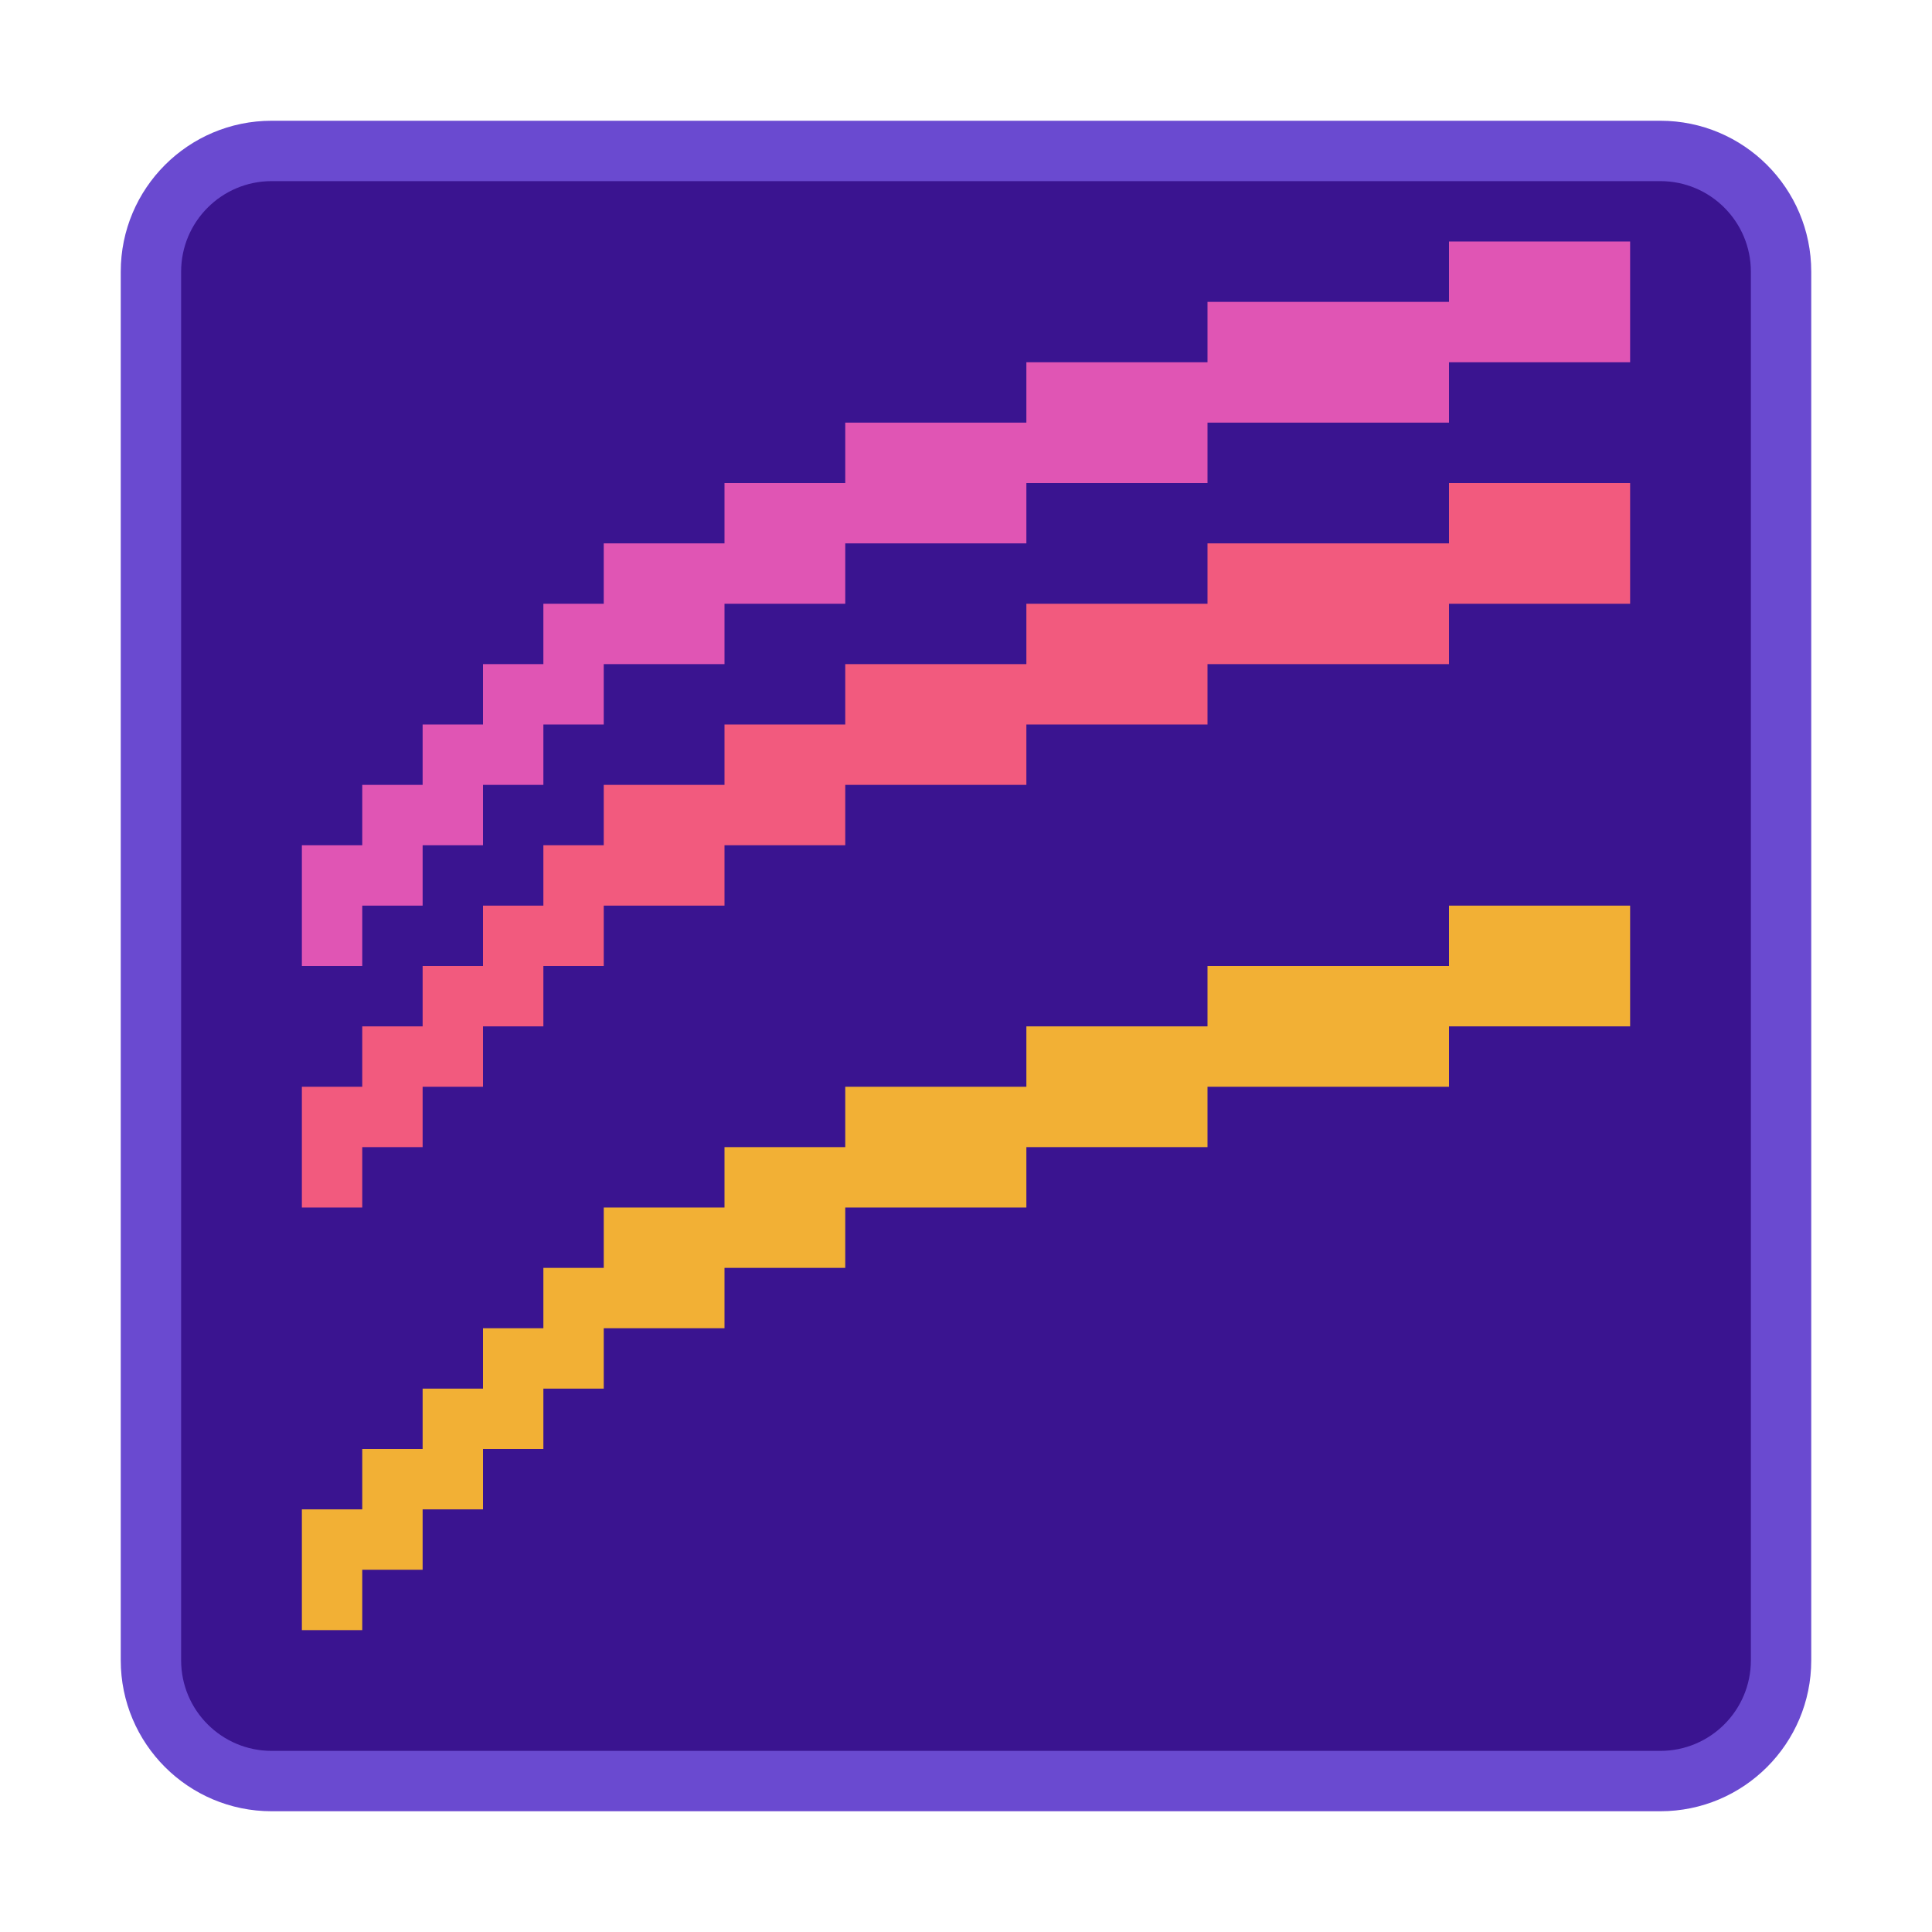
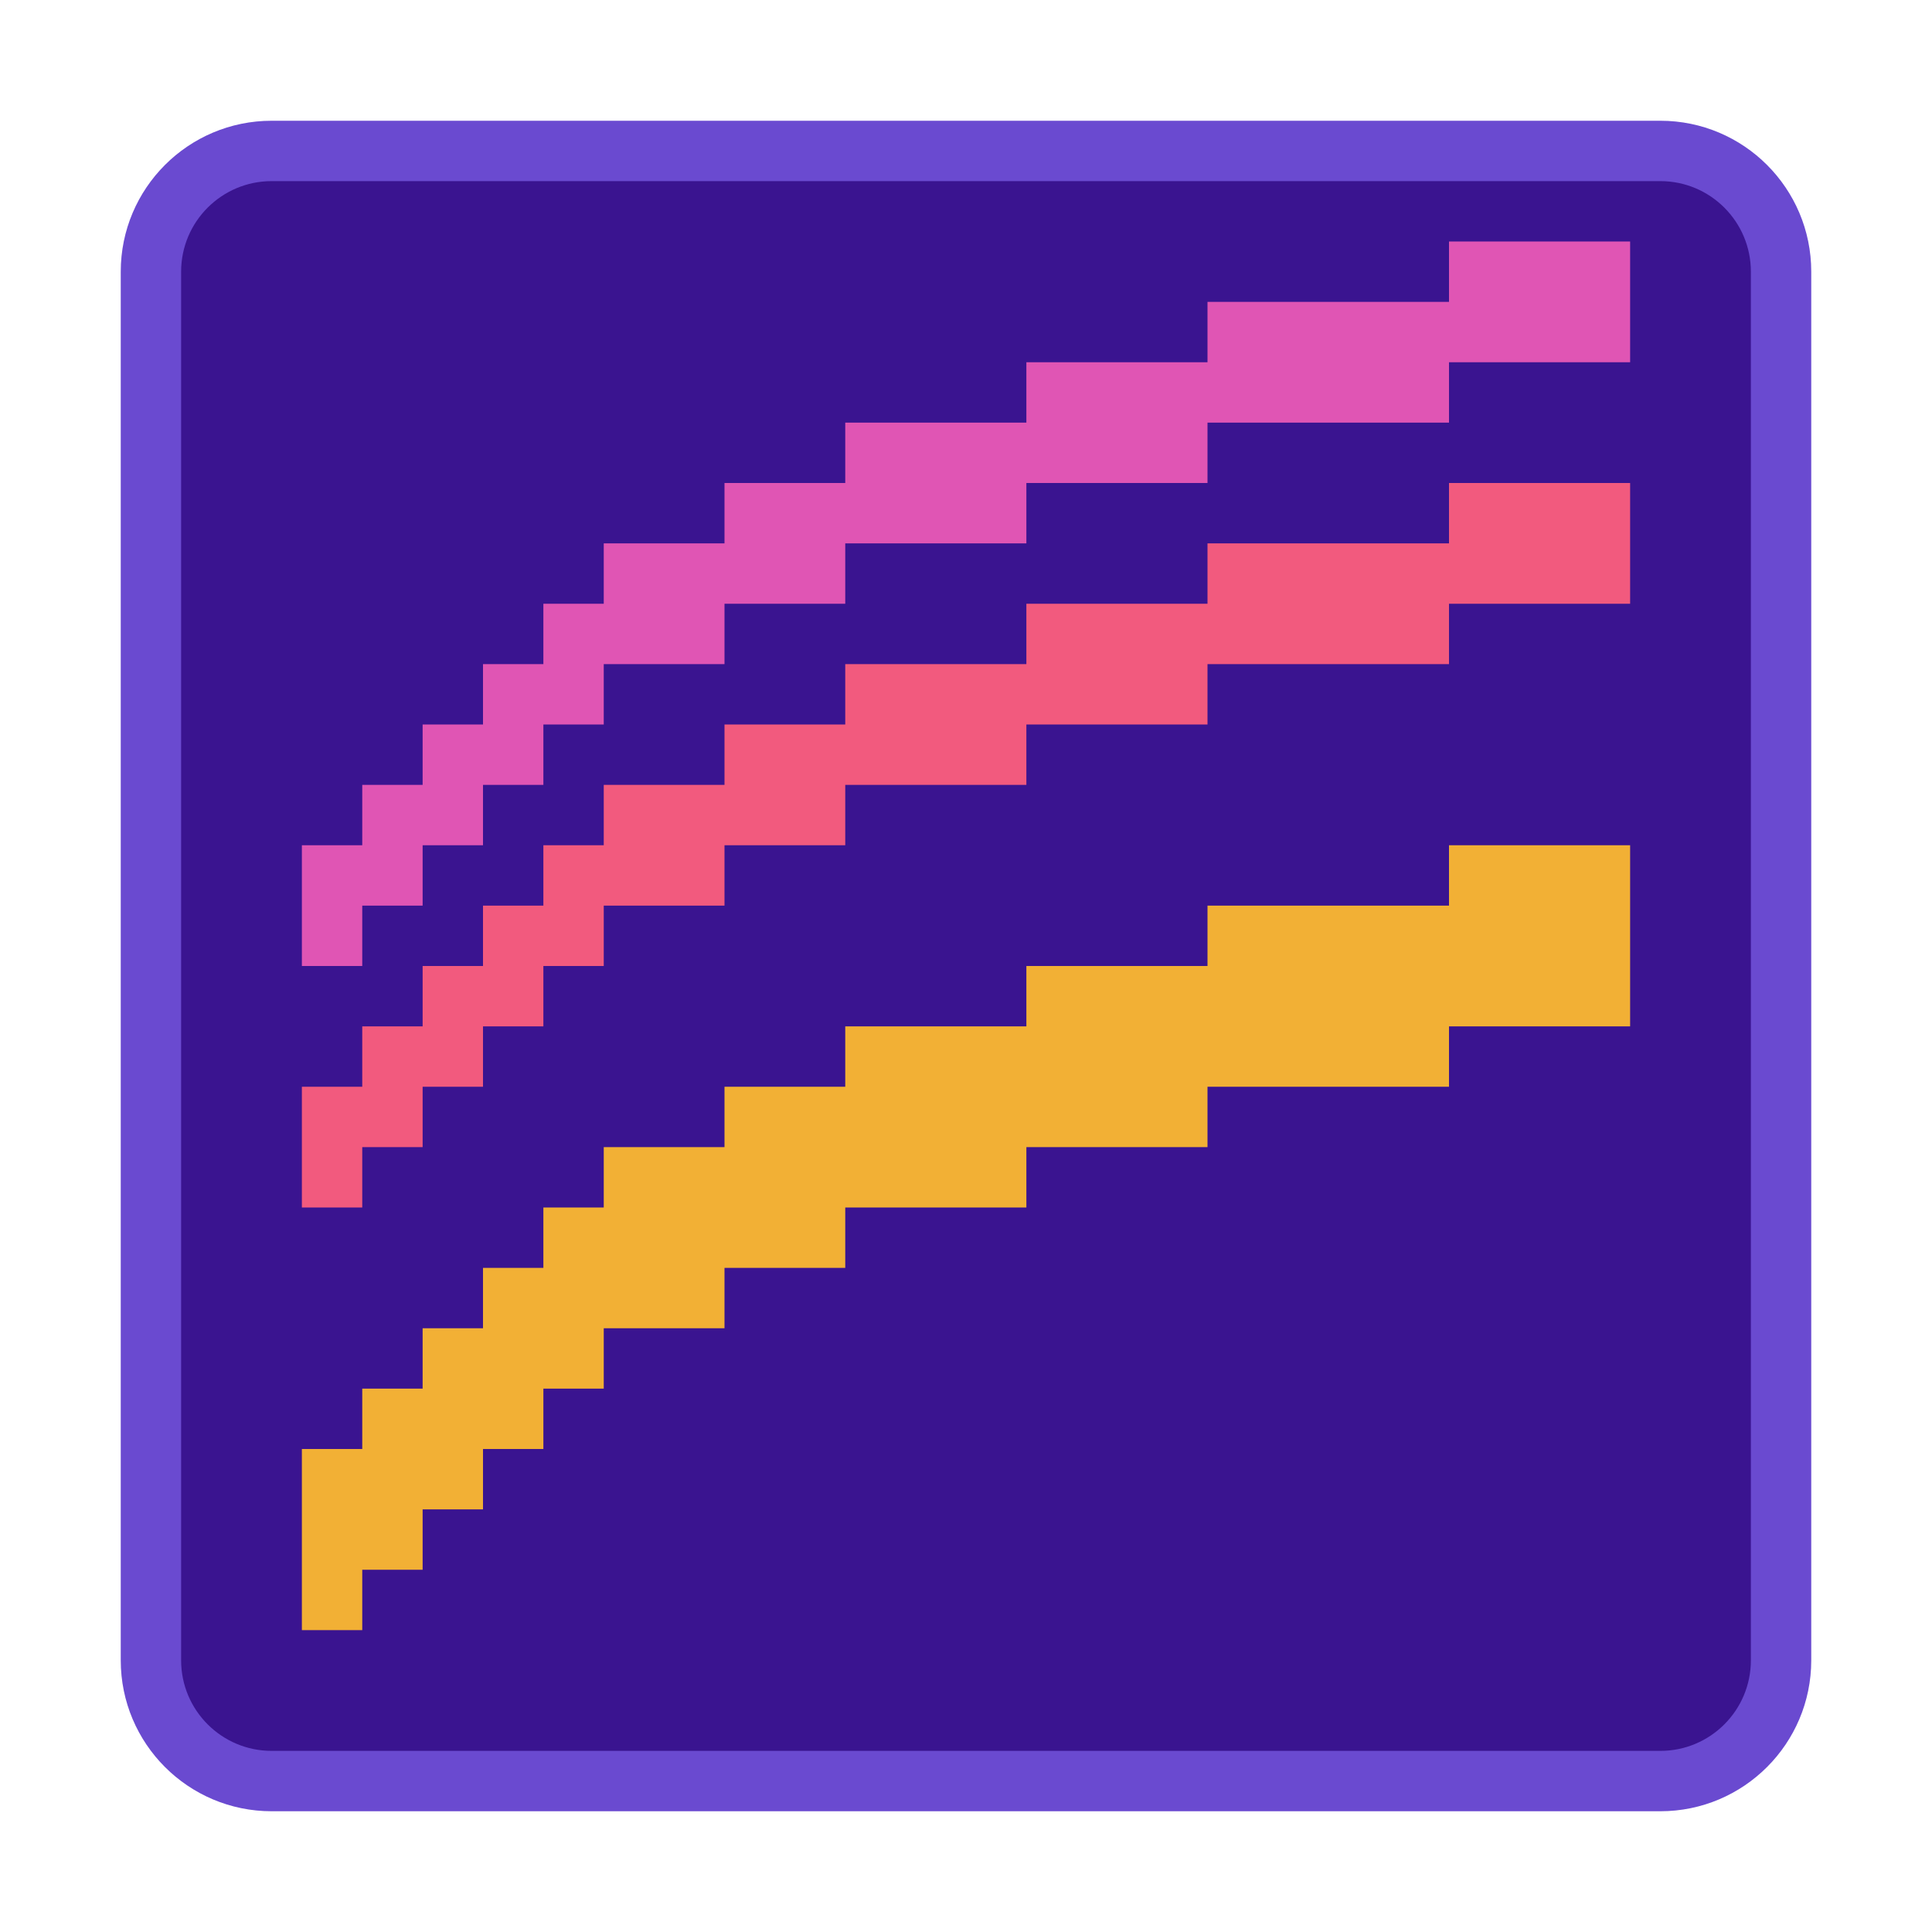
<svg xmlns="http://www.w3.org/2000/svg" width="32" height="32" viewBox="0 0 32 32">
  <rect id="rim" fill="#6a4ad0" x="2" y="2" width="28" height="28" rx="2.5" />
  <rect id="tile" fill="#3a1490" x="3" y="3" width="26" height="26" rx="1.5" />
  <path id="h3" fill="#e055b4" d="M24 4h3v1h-3z M20 5h7v1h-7z M17 6h7v1h-7z M14 7h6v1h-6z M12 8h5v1h-5z M10 9h4v1h-4z M9 10h3v1h-3z M8 11h2v1h-2z M7 12h2v1h-2z M6 13h2v1h-2z M5 14h2v1h-2z M5 15h1v1h-1z" />
  <path id="h2" fill="#f25a7e" d="M24 8h3v1h-3z M20 9h7v1h-7z M17 10h7v1h-7z M14 11h6v1h-6z M12 12h5v1h-5z M10 13h4v1h-4z M9 14h3v1h-3z M8 15h2v1h-2z M7 16h2v1h-2z M6 17h2v1h-2z M5 18h2v1h-2z M5 19h1v1h-1z" />
-   <path id="fundamental" fill="#f2b035" d="M24 15h3v1h-3z M20 16h7v1h-7z M17 17h7v1h-7z M14 18h6v1h-6z M12 19h5v1h-5z M10 20h4v1h-4z M9 21h3v1h-3z M8 22h2v1h-2z M7 23h2v1h-2z M6 24h2v1h-2z M5 25h2v1h-2z M5 26h1v1h-1z" />
+   <path id="fundamental" fill="#f2b035" d="M24 14h3v1h-3z M20 15h7v1h-7z M17 16h10v1h-10z M14 17h10v1h-10z M12 18h8v1h-8z M10 19h7v1h-7z M9 20h5v1h-5z M8 21h4v1h-4z M7 22h3v1h-3z M6 23h3v1h-3z M5 24h3v1h-3z M5 25h2v1h-2z M5 26h1v1h-1z" />
</svg>
